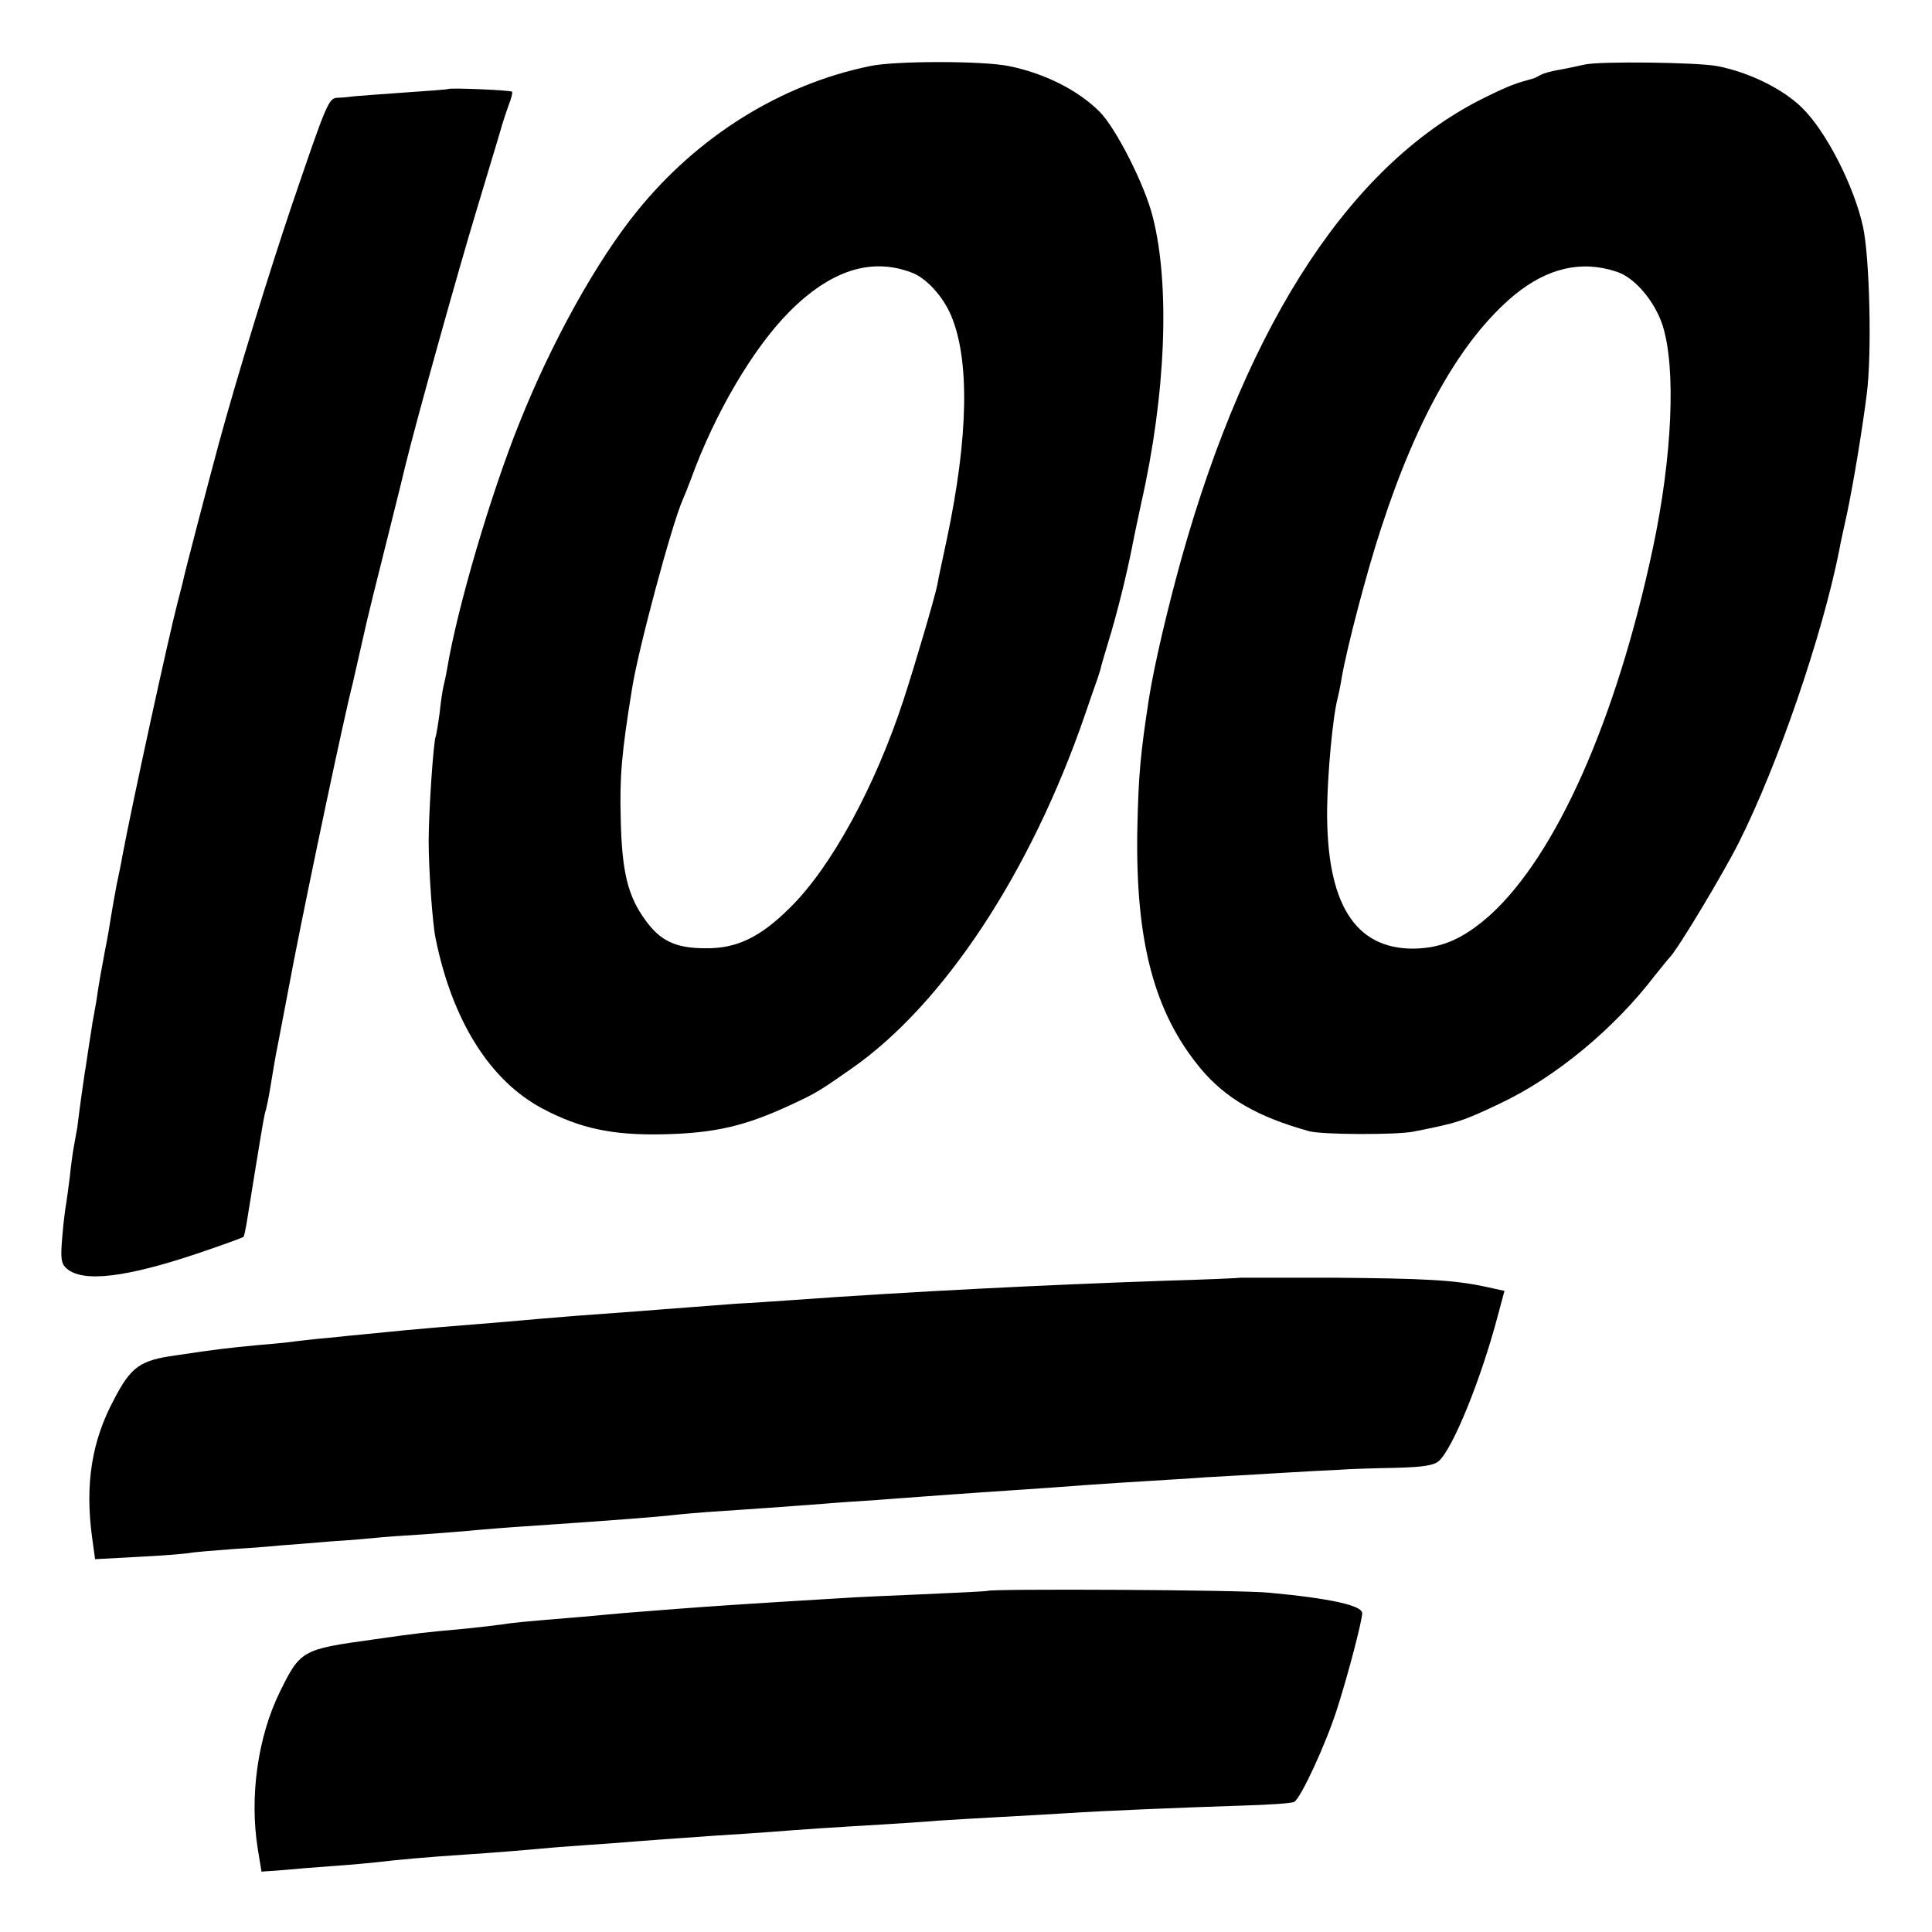
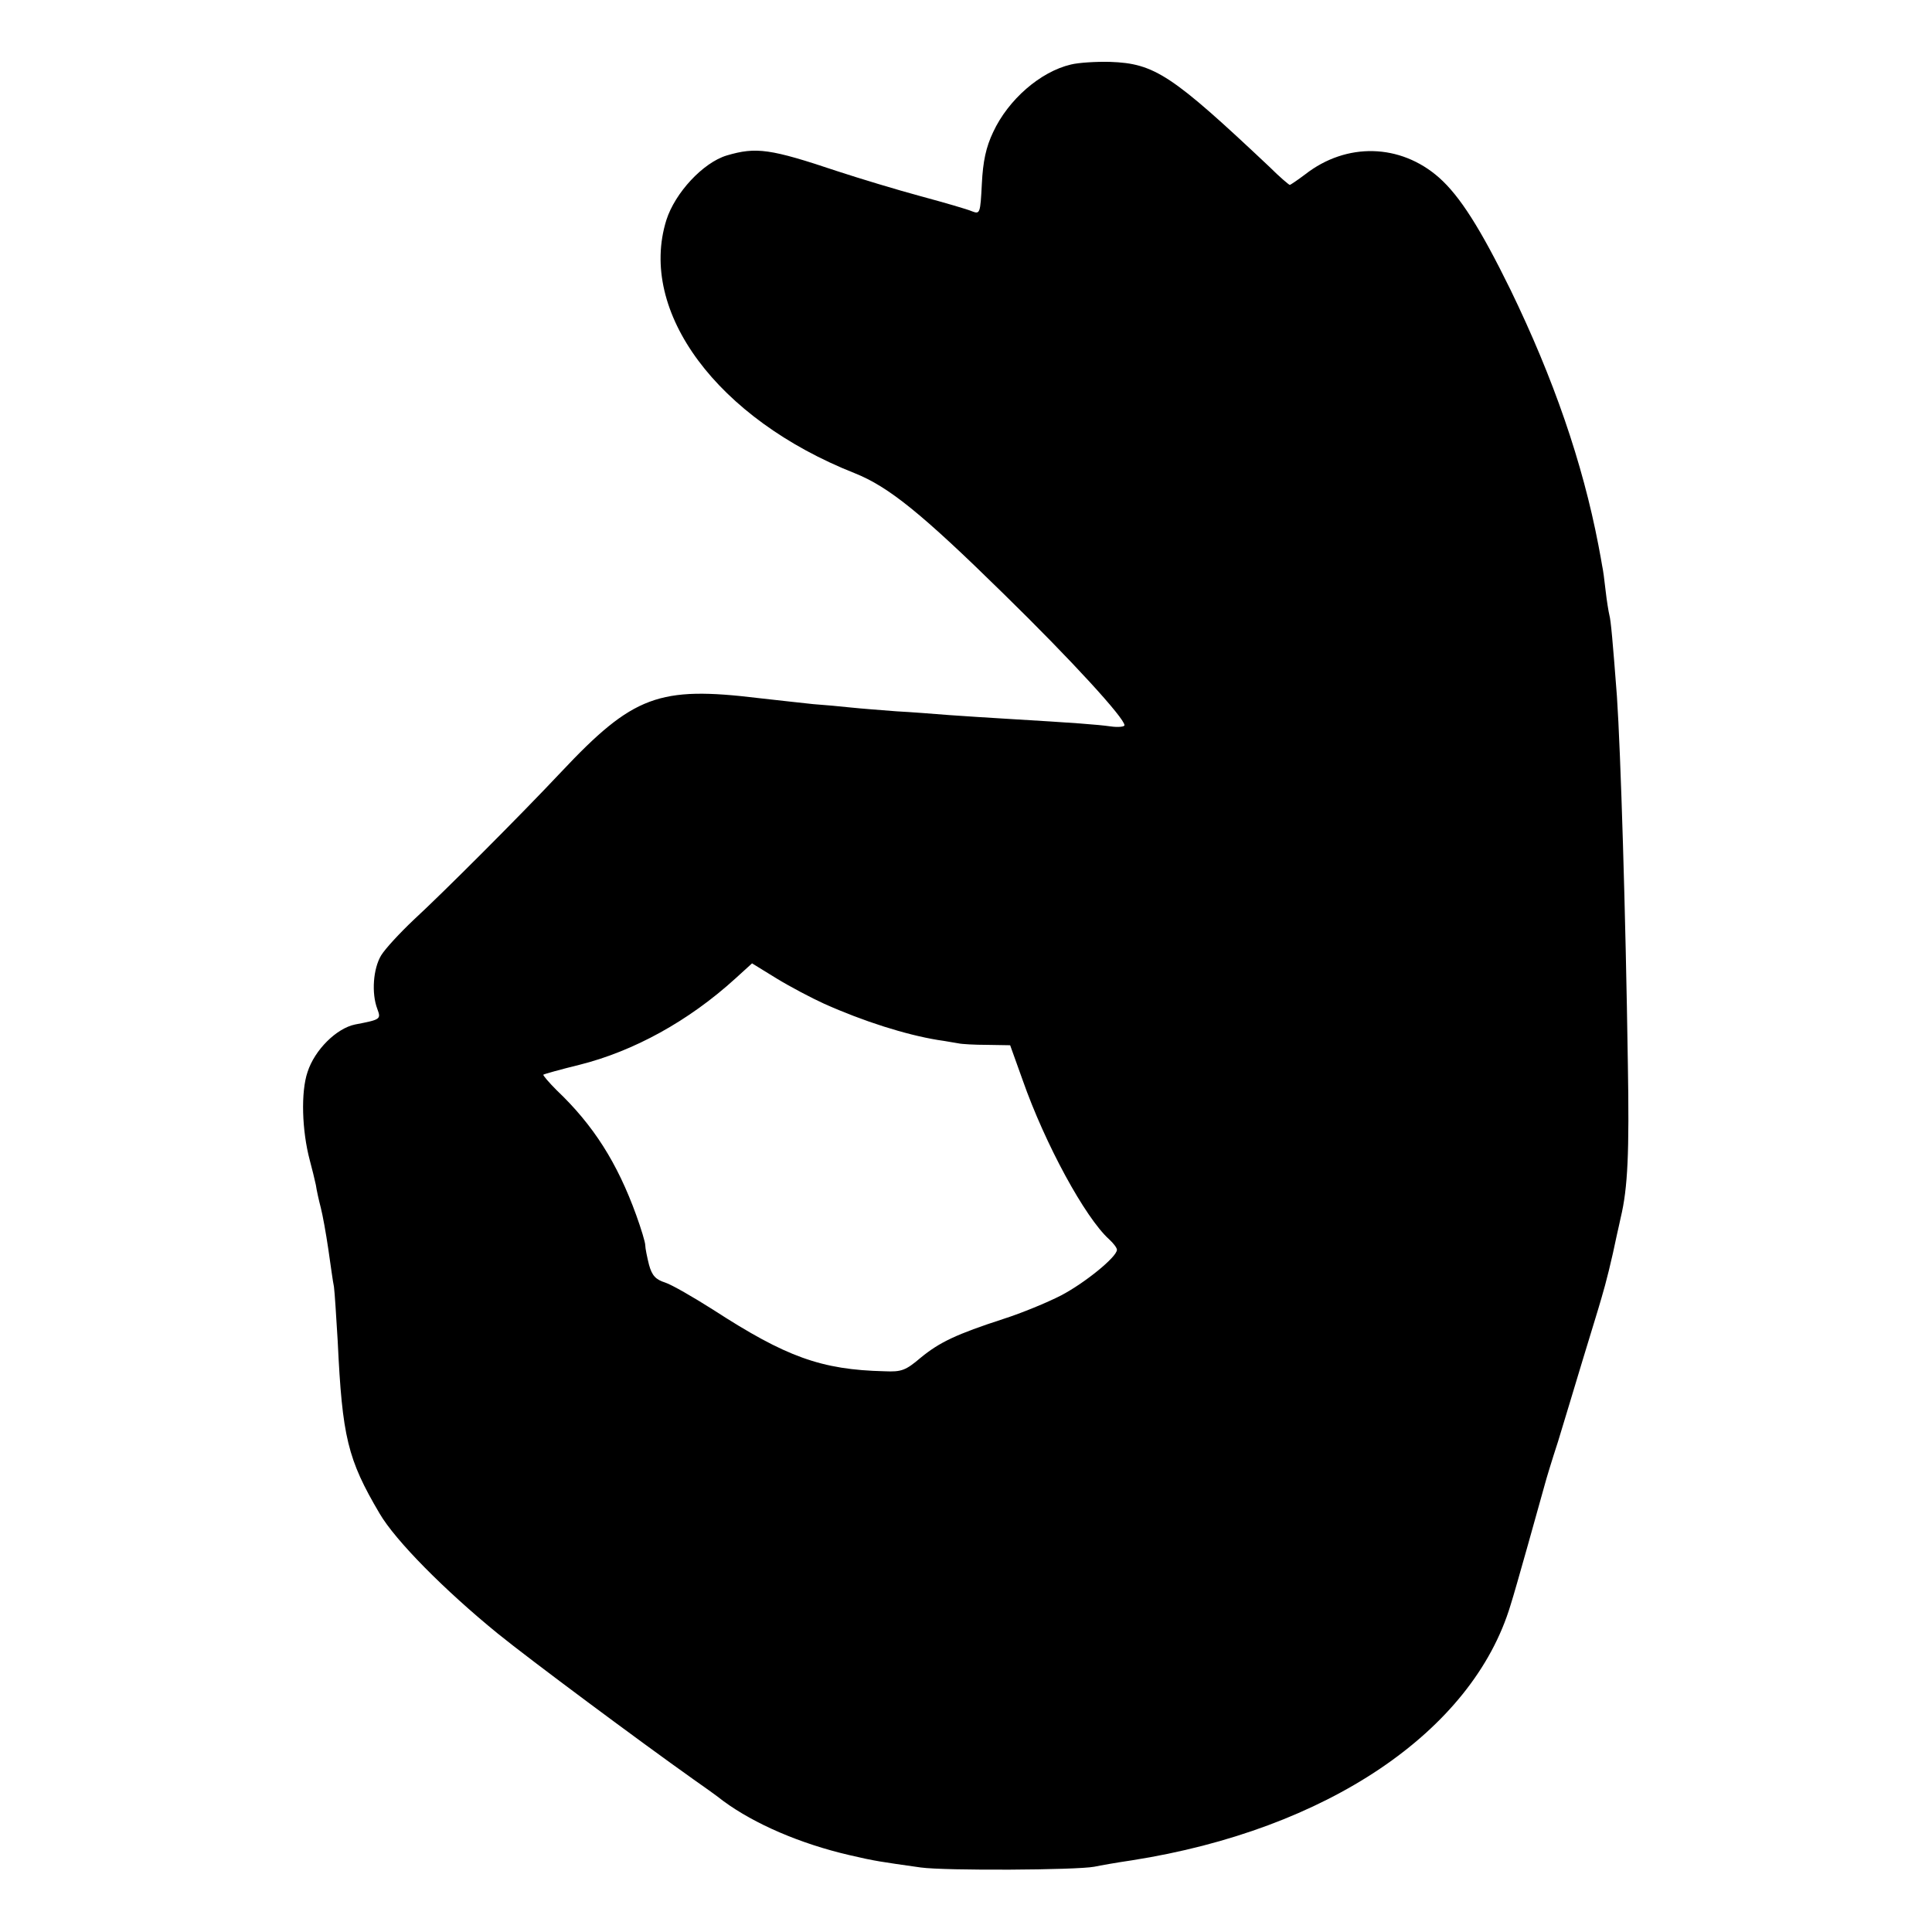
<svg xmlns="http://www.w3.org/2000/svg" version="1.0" width="512pt" height="512pt" viewBox="0 0 512 512" preserveAspectRatio="xMidYMid meet">
  <g transform="translate(0,512) scale(0.1,-0.1)" fill="#000000" stroke="none">
-     <path d="M2306 4945 c-238 -49 -457 -186 -618 -385 -107 -132 -226 -346 -312 -562 -76 -189 -164 -488 -191 -650 -3 -18 -8 -40 -10 -48 -2 -8 -7 -40 -10 -70 -4 -30 -9 -58 -10 -61 -6 -9 -19 -198 -19 -279 0 -74 10 -215 18 -255 44 -219 144 -379 284 -453 98 -52 184 -71 319 -68 139 3 219 22 343 80 62 29 71 34 155 93 245 170 476 520 620 938 15 44 30 87 33 95 3 8 6 20 8 25 1 6 14 51 29 100 23 79 46 175 61 255 3 14 11 52 18 85 66 290 77 580 31 760 -21 85 -98 236 -141 279 -57 57 -146 102 -241 121 -69 14 -300 14 -367 0z m109 -547 c39 -14 83 -62 105 -113 50 -117 47 -321 -11 -595 -11 -52 -23 -106 -25 -120 -7 -34 -58 -208 -89 -303 -75 -230 -192 -445 -301 -552 -79 -79 -142 -109 -224 -108 -79 0 -120 19 -160 75 -46 63 -62 127 -65 268 -3 111 2 173 30 345 16 103 105 434 134 500 5 11 15 36 22 55 63 174 165 348 262 445 109 109 216 143 322 103z" />
-     <path d="M4200 4949 c-19 -4 -50 -11 -68 -14 -19 -3 -41 -9 -50 -14 -9 -5 -19 -10 -22 -10 -41 -11 -61 -18 -118 -46 -355 -171 -633 -590 -811 -1225 -37 -133 -72 -282 -86 -370 -23 -149 -28 -205 -31 -350 -5 -296 45 -484 168 -632 66 -79 151 -128 288 -166 34 -9 229 -10 275 -1 117 23 130 27 231 75 146 69 301 197 409 338 17 21 35 44 41 50 22 23 143 225 182 303 104 207 221 548 266 774 2 13 12 58 21 99 17 81 40 220 52 315 14 105 8 363 -10 445 -24 108 -98 253 -162 315 -51 50 -141 94 -225 110 -54 10 -311 13 -350 4z m84 -549 c48 -15 101 -78 122 -142 36 -113 26 -348 -26 -592 -97 -455 -256 -812 -431 -971 -71 -63 -128 -88 -204 -89 -155 0 -230 120 -228 369 1 94 15 247 28 295 2 8 7 31 10 50 13 79 69 292 106 403 96 295 214 500 352 615 88 72 178 93 271 62z" />
-     <path d="M1188 4884 c-2 -1 -52 -5 -113 -9 -60 -4 -121 -9 -135 -10 -14 -2 -34 -4 -45 -4 -24 -1 -28 -10 -122 -286 -60 -178 -144 -450 -193 -630 -26 -96 -91 -344 -95 -365 -2 -8 -8 -33 -14 -55 -25 -96 -120 -532 -147 -675 -2 -14 -9 -47 -15 -75 -5 -27 -12 -66 -15 -85 -3 -19 -9 -57 -15 -85 -12 -64 -15 -79 -24 -140 -5 -27 -9 -52 -10 -55 0 -3 -5 -32 -10 -65 -5 -33 -9 -62 -10 -65 -1 -5 -16 -111 -20 -147 -2 -12 -6 -34 -9 -50 -3 -15 -8 -52 -11 -82 -4 -30 -8 -62 -10 -73 -2 -10 -7 -49 -10 -86 -5 -58 -3 -71 12 -84 43 -37 155 -24 346 40 65 22 120 42 122 44 2 1 5 17 8 33 3 17 12 75 21 130 25 153 26 159 31 175 2 8 7 31 10 50 8 50 17 102 22 125 2 11 21 110 42 220 41 210 134 651 156 735 2 8 13 58 25 110 11 52 42 176 67 275 25 99 46 185 47 190 30 123 141 520 188 675 27 91 56 185 63 210 7 25 18 58 24 74 6 16 10 30 8 33 -4 4 -165 11 -169 7z" />
-     <path d="M3287 1734 c-1 -1 -90 -5 -197 -8 -320 -11 -681 -29 -985 -51 -44 -3 -114 -8 -155 -10 -41 -3 -100 -8 -130 -10 -30 -2 -89 -7 -130 -10 -141 -10 -215 -16 -260 -20 -25 -2 -76 -7 -115 -10 -127 -10 -196 -16 -238 -20 -23 -2 -69 -7 -102 -10 -33 -3 -82 -8 -110 -11 -27 -2 -66 -7 -85 -9 -19 -3 -64 -7 -100 -10 -73 -7 -102 -10 -215 -27 -94 -13 -118 -30 -163 -117 -59 -110 -77 -224 -58 -365 l8 -58 111 6 c62 3 123 8 137 10 14 3 68 7 120 11 52 3 111 8 130 10 19 1 76 6 125 10 50 3 106 8 125 10 19 2 76 6 125 9 50 4 110 8 135 11 25 2 83 7 130 10 238 16 363 26 395 30 17 2 71 7 120 10 92 6 173 12 280 20 33 3 96 7 140 10 44 3 105 8 135 10 30 2 93 7 140 10 85 6 154 10 285 20 39 3 108 7 155 10 47 3 117 7 155 10 39 2 124 7 190 11 66 4 140 8 165 9 25 2 90 4 145 5 75 2 104 6 118 18 37 33 111 214 156 384 l18 67 -50 11 c-84 18 -161 22 -410 24 -131 0 -239 0 -240 0z" />
-     <path d="M2617 904 c-1 -1 -78 -5 -172 -9 -93 -4 -188 -8 -210 -10 -22 -1 -96 -6 -165 -10 -69 -4 -138 -9 -155 -10 -16 -1 -73 -5 -125 -9 -52 -4 -115 -9 -140 -11 -25 -2 -74 -7 -110 -10 -160 -13 -186 -16 -210 -20 -14 -2 -56 -7 -95 -11 -109 -10 -122 -11 -247 -29 -188 -26 -192 -28 -247 -140 -58 -119 -80 -276 -58 -414 l10 -61 56 4 c31 3 92 8 136 11 44 3 96 8 115 10 47 6 138 14 230 20 76 5 151 11 250 20 30 2 93 7 140 10 47 4 105 8 130 10 25 2 88 6 140 10 52 3 120 8 150 10 72 6 195 14 300 20 47 3 112 7 145 10 33 2 110 7 170 10 61 3 139 8 175 10 88 6 308 15 462 20 70 2 132 6 138 10 18 11 84 154 113 245 30 93 67 236 67 255 0 20 -83 39 -245 54 -73 8 -741 11 -748 5z" />
+     <path d="M2838 4949 c-81 -19 -166 -93 -206 -179 -19 -40 -27 -77 -30 -137 -4 -79 -5 -81 -26 -73 -11 5 -73 23 -136 40 -63 17 -162 47 -220 66 -179 60 -216 65 -294 42 -63 -19 -137 -99 -160 -171 -76 -243 135 -527 499 -671 90 -36 177 -106 395 -320 179 -175 320 -329 320 -348 0 -4 -17 -6 -37 -3 -37 5 -89 9 -273 20 -47 3 -116 7 -155 10 -38 3 -101 8 -140 10 -38 3 -92 7 -120 10 -27 3 -72 7 -100 9 -27 3 -93 10 -145 16 -264 32 -332 7 -523 -196 -109 -116 -314 -321 -390 -391 -37 -35 -76 -77 -87 -95 -21 -35 -26 -100 -10 -142 10 -27 9 -28 -59 -41 -49 -10 -107 -67 -126 -126 -18 -53 -15 -155 6 -234 6 -22 13 -51 16 -65 2 -14 8 -41 13 -60 5 -19 14 -69 20 -110 6 -41 12 -86 15 -100 2 -14 6 -79 10 -145 12 -253 26 -312 111 -456 42 -72 173 -204 313 -318 85 -69 377 -286 518 -386 24 -17 60 -42 80 -58 83 -61 204 -113 333 -143 68 -16 84 -18 190 -33 65 -9 413 -7 460 2 14 3 59 11 100 17 516 81 902 341 1003 676 13 40 77 270 92 324 2 8 17 58 34 110 16 52 45 149 65 215 20 66 43 140 50 165 12 40 27 100 41 168 3 12 7 32 10 45 19 79 23 173 19 407 -6 404 -19 827 -29 975 -11 144 -16 201 -20 215 -2 8 -7 38 -10 65 -3 28 -7 57 -9 65 -1 8 -6 33 -10 55 -42 219 -119 442 -233 677 -80 163 -134 248 -189 297 -103 91 -246 94 -355 9 -20 -15 -39 -28 -41 -28 -2 0 -27 21 -54 48 -258 243 -304 274 -422 278 -37 1 -84 -2 -104 -7z m-654 -2489 c105 -47 216 -82 301 -96 22 -3 47 -8 55 -9 8 -2 43 -4 76 -4 l61 -1 33 -92 c60 -171 166 -365 229 -422 12 -11 21 -23 21 -28 0 -19 -85 -88 -148 -121 -37 -19 -105 -47 -152 -62 -126 -41 -170 -62 -220 -103 -40 -34 -51 -38 -96 -36 -168 4 -261 38 -454 163 -52 33 -109 66 -127 72 -25 8 -35 18 -43 47 -5 20 -10 44 -10 52 0 8 -11 44 -24 80 -50 138 -113 238 -211 331 -21 21 -37 40 -35 41 3 2 46 14 95 26 144 36 290 116 414 229 l44 40 65 -40 c36 -22 93 -52 126 -67z" />
  </g>
</svg>
